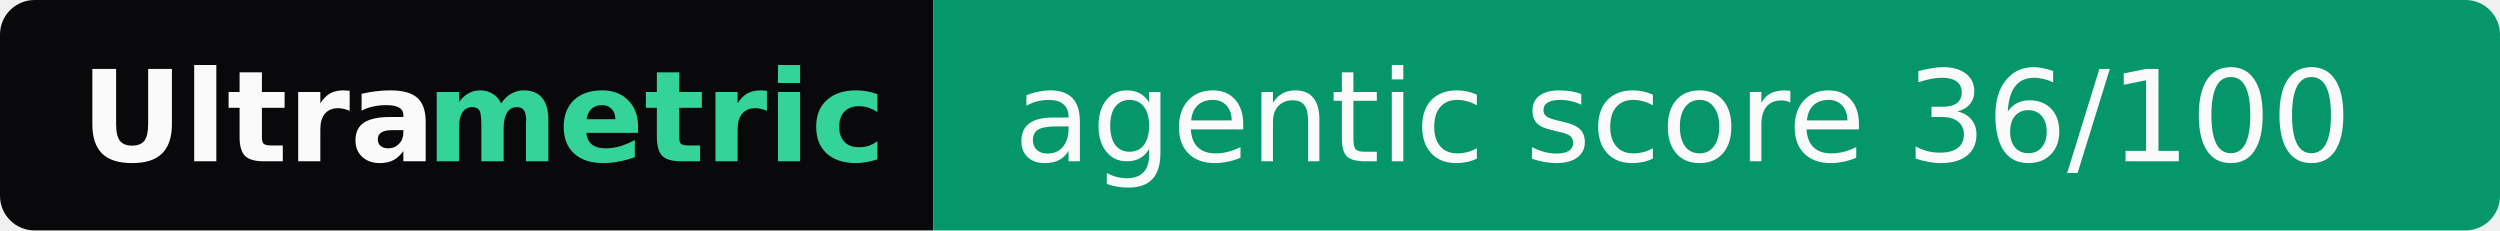
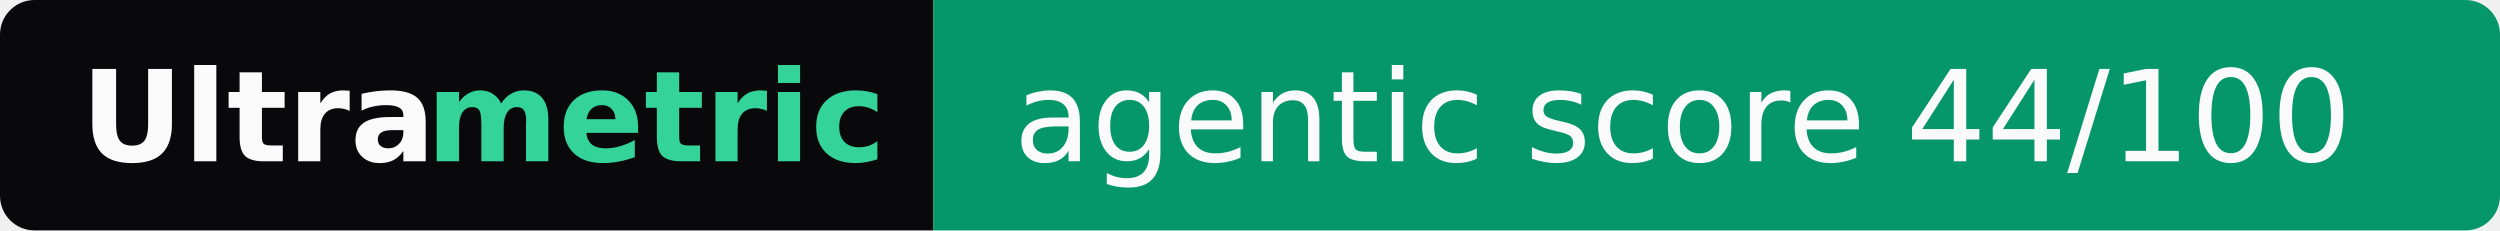
- <svg xmlns="http://www.w3.org/2000/svg" width="217" height="20" role="img" aria-label="Ultrametric: agentic score 36/100">
+ <svg xmlns="http://www.w3.org/2000/svg" width="217" height="20" role="img" aria-label="Ultrametric: agentic score 44/100">
  <clipPath id="r">
    <rect width="217" height="20" rx="3" fill="#fff" />
  </clipPath>
  <g clip-path="url(#r)">
    <rect width="81" height="20" fill="#09090b" />
    <rect x="81" width="136" height="20" fill="#059669" />
  </g>
  <g font-family="Verdana,Geneva,DejaVu Sans,sans-serif" font-size="11">
    <text x="7" y="14" textLength="30" font-weight="bold" fill="#fafafa">Ultra</text>
    <text x="37" y="14" textLength="37" font-weight="bold" fill="#34d399">metric</text>
-     <text x="88" y="14" textLength="122" fill="#fafafa">agentic score 36/100</text>
+     <text x="88" y="14" textLength="122" fill="#fafafa">agentic score 44/100</text>
  </g>
</svg>
